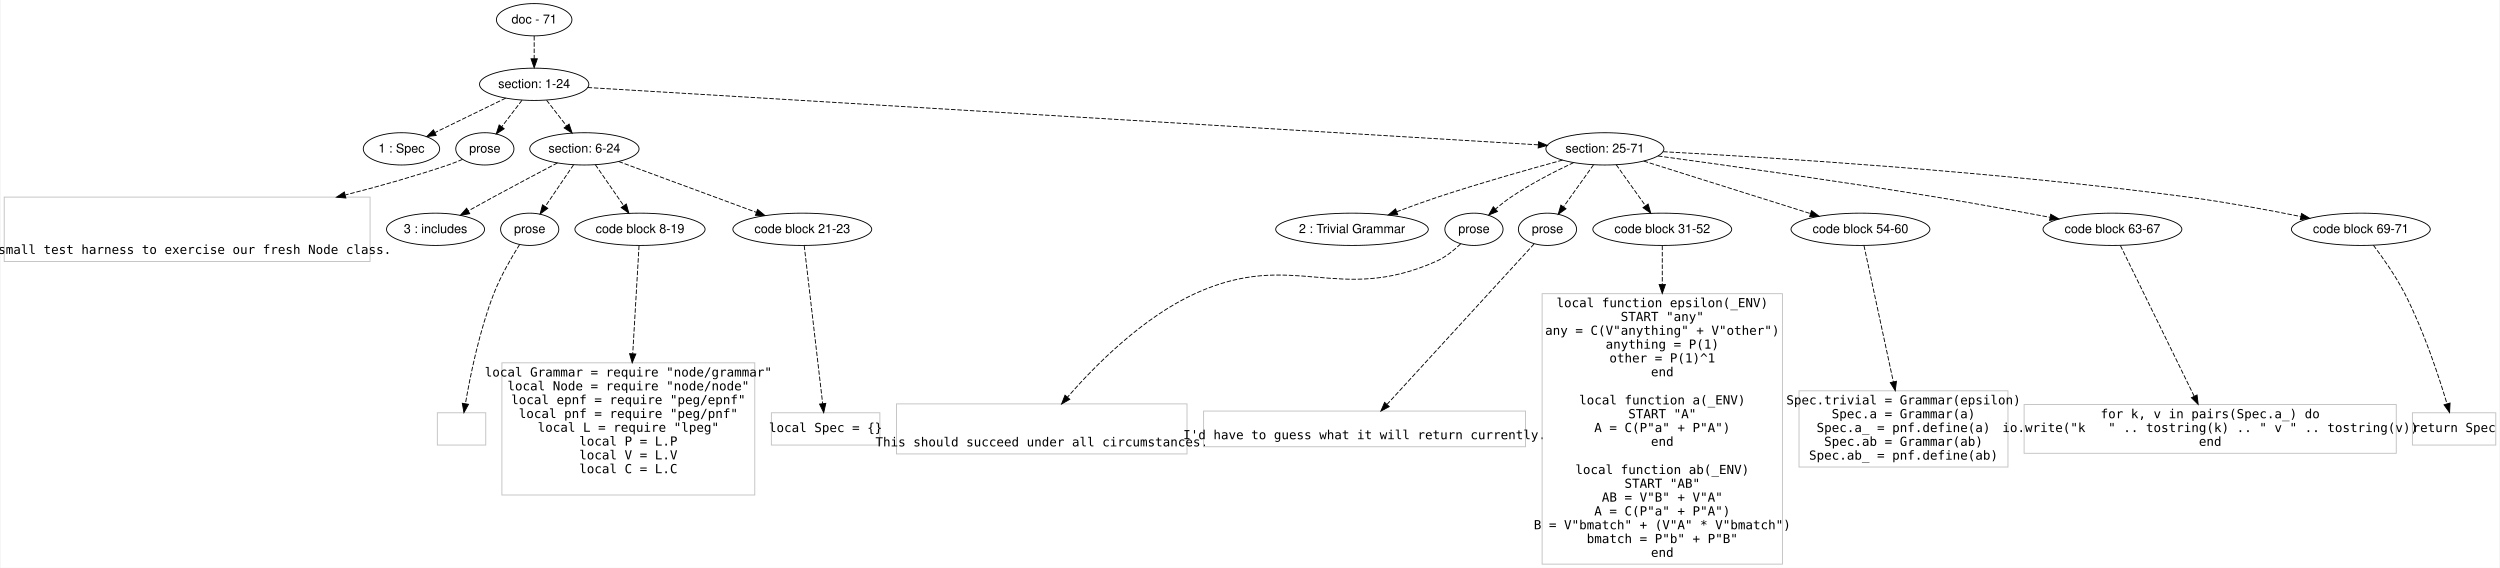
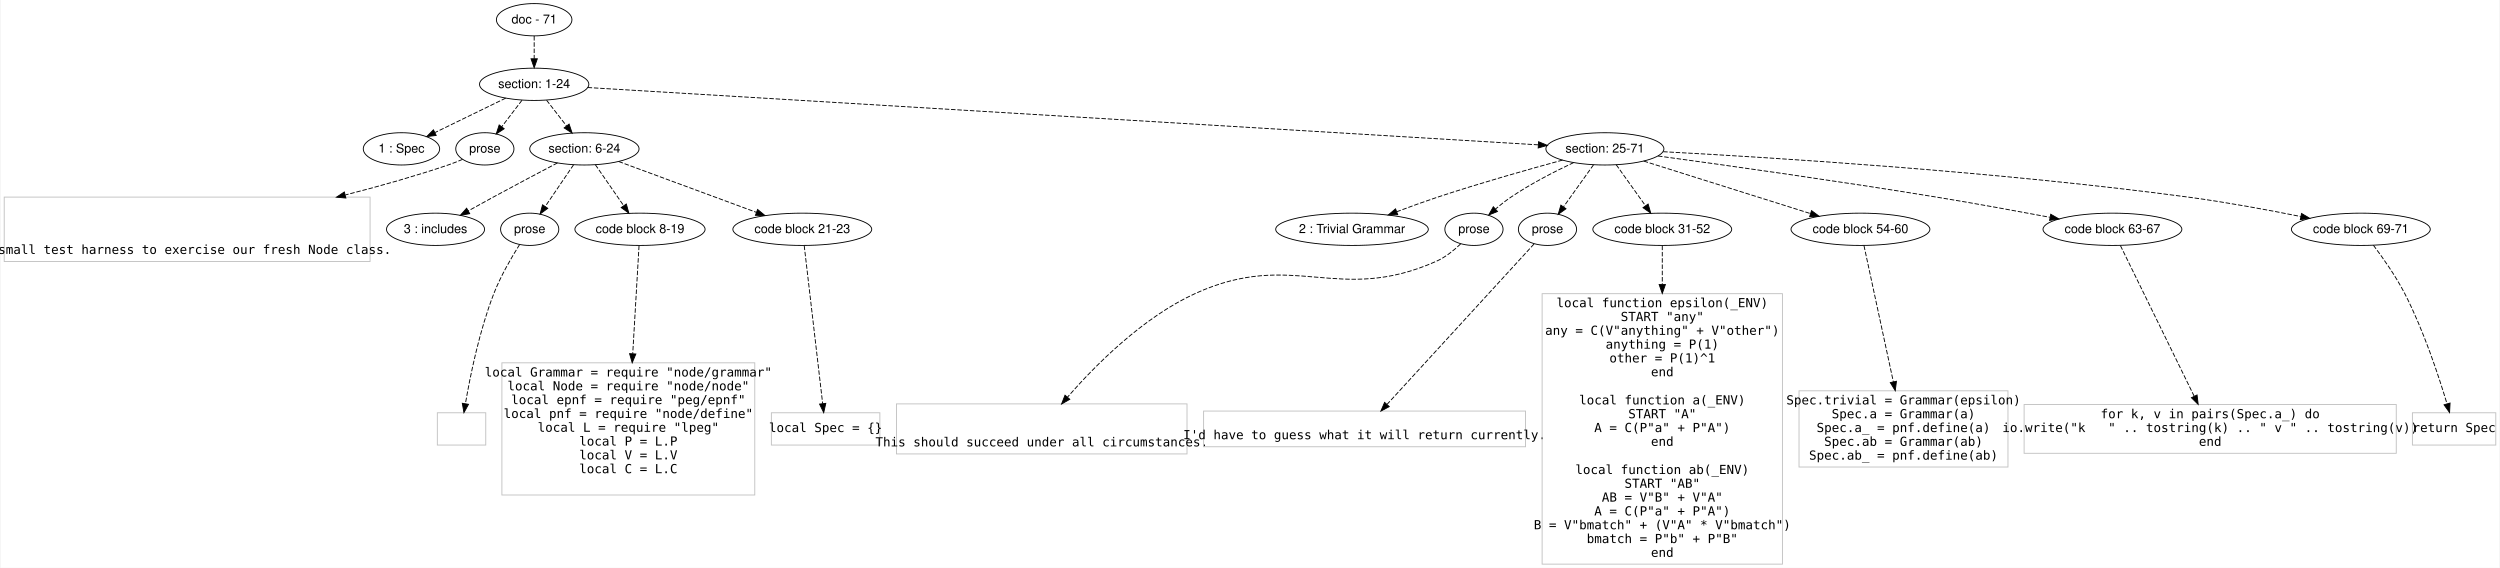
<svg xmlns="http://www.w3.org/2000/svg" width="2787pt" height="633pt" viewBox="0.00 0.00 2786.50 633.20">
  <g id="graph0" class="graph" transform="scale(1 1) rotate(0) translate(4 629.2006)">
    <polygon fill="#ffffff" stroke="transparent" points="-4,4 -4,-629.201 2782.5,-629.201 2782.5,4 -4,4" />
    <g id="node1" class="node">
      <ellipse fill="none" stroke="#000000" cx="591" cy="-607.201" rx="42.122" ry="18" />
      <text text-anchor="middle" x="591" y="-603.001" font-family="Helvetica,sans-Serif" font-size="14.00" fill="#000000">doc - 71</text>
    </g>
    <g id="node2" class="node">
      <ellipse fill="none" stroke="#000000" cx="591" cy="-535.201" rx="60.983" ry="18" />
      <text text-anchor="middle" x="591" y="-531.001" font-family="Helvetica,sans-Serif" font-size="14.00" fill="#000000">section: 1-24</text>
    </g>
    <g id="edge1" class="edge">
      <path fill="none" stroke="#000000" stroke-dasharray="5,2" d="M591,-589.032C591,-581.332 591,-572.175 591,-563.617" />
      <polygon fill="#000000" stroke="#000000" points="594.5,-563.614 591,-553.614 587.5,-563.614 594.5,-563.614" />
    </g>
    <g id="node3" class="node">
      <ellipse fill="none" stroke="#000000" cx="443" cy="-463.201" rx="42.606" ry="18" />
      <text text-anchor="middle" x="443" y="-459.001" font-family="Helvetica,sans-Serif" font-size="14.00" fill="#000000">1 : Spec</text>
    </g>
    <g id="edge2" class="edge">
      <path fill="none" stroke="#000000" stroke-dasharray="5,2" d="M559.25,-519.755C536.156,-508.519 504.804,-493.267 480.479,-481.434" />
      <polygon fill="#000000" stroke="#000000" points="481.723,-478.147 471.2,-476.919 478.661,-484.441 481.723,-478.147" />
    </g>
    <g id="node4" class="node">
      <ellipse fill="none" stroke="#000000" cx="536" cy="-463.201" rx="32.459" ry="18" />
      <text text-anchor="middle" x="536" y="-459.001" font-family="Helvetica,sans-Serif" font-size="14.00" fill="#000000">prose</text>
    </g>
    <g id="edge3" class="edge">
      <path fill="none" stroke="#000000" stroke-dasharray="5,2" d="M577.404,-517.403C570.614,-508.513 562.288,-497.614 554.888,-487.927" />
      <polygon fill="#000000" stroke="#000000" points="557.537,-485.628 548.685,-479.806 551.974,-489.878 557.537,-485.628" />
    </g>
    <g id="node5" class="node">
      <ellipse fill="none" stroke="#000000" cx="647" cy="-463.201" rx="60.983" ry="18" />
      <text text-anchor="middle" x="647" y="-459.001" font-family="Helvetica,sans-Serif" font-size="14.00" fill="#000000">section: 6-24</text>
    </g>
    <g id="edge4" class="edge">
      <path fill="none" stroke="#000000" stroke-dasharray="5,2" d="M604.843,-517.403C611.556,-508.771 619.744,-498.245 627.111,-488.772" />
      <polygon fill="#000000" stroke="#000000" points="629.94,-490.836 633.317,-480.794 624.414,-486.538 629.94,-490.836" />
    </g>
    <g id="node6" class="node">
      <ellipse fill="none" stroke="#000000" cx="1785" cy="-463.201" rx="65.819" ry="18" />
      <text text-anchor="middle" x="1785" y="-459.001" font-family="Helvetica,sans-Serif" font-size="14.00" fill="#000000">section: 25-71</text>
    </g>
    <g id="edge5" class="edge">
      <path fill="none" stroke="#000000" stroke-dasharray="5,2" d="M650.619,-531.605C849.712,-519.6 1491.385,-480.906 1710.701,-467.681" />
      <polygon fill="#000000" stroke="#000000" points="1711.051,-471.166 1720.822,-467.071 1710.63,-464.179 1711.051,-471.166" />
    </g>
    <g id="node7" class="node">
      <polygon fill="none" stroke="#c0c0c0" points="408,-409.402 0,-409.402 0,-337.599 408,-337.599 408,-409.402" />
      <text text-anchor="middle" x="204" y="-346.001" font-family="Inconsolata" font-size="14.00" fill="#000000">  A small test harness to exercise our fresh Node class.</text>
    </g>
    <g id="edge6" class="edge">
      <path fill="none" stroke="#000000" stroke-dasharray="5,2" d="M511.118,-451.463C505.861,-449.214 500.299,-447.002 495,-445.201 458.483,-432.789 418.715,-421.553 380.64,-411.854" />
      <polygon fill="#000000" stroke="#000000" points="381.03,-408.342 370.478,-409.29 379.318,-415.13 381.03,-408.342" />
    </g>
    <g id="node8" class="node">
      <ellipse fill="none" stroke="#000000" cx="481" cy="-373.5" rx="54.685" ry="18" />
      <text text-anchor="middle" x="481" y="-369.3" font-family="Helvetica,sans-Serif" font-size="14.00" fill="#000000">3 : includes</text>
    </g>
    <g id="edge7" class="edge">
      <path fill="none" stroke="#000000" stroke-dasharray="5,2" d="M617.004,-447.541C596.634,-436.853 569.118,-422.31 545,-409.201 536.029,-404.325 526.394,-398.998 517.392,-393.981" />
      <polygon fill="#000000" stroke="#000000" points="519.086,-390.919 508.649,-389.097 515.672,-397.03 519.086,-390.919" />
    </g>
    <g id="node9" class="node">
      <ellipse fill="none" stroke="#000000" cx="586" cy="-373.5" rx="32.459" ry="18" />
      <text text-anchor="middle" x="586" y="-369.3" font-family="Helvetica,sans-Serif" font-size="14.00" fill="#000000">prose</text>
    </g>
    <g id="edge8" class="edge">
      <path fill="none" stroke="#000000" stroke-dasharray="5,2" d="M634.948,-445.479C625.893,-432.162 613.361,-413.735 603.245,-398.86" />
      <polygon fill="#000000" stroke="#000000" points="606.13,-396.878 597.613,-390.577 600.342,-400.814 606.13,-396.878" />
    </g>
    <g id="node10" class="node">
      <ellipse fill="none" stroke="#000000" cx="709" cy="-373.5" rx="72.584" ry="18" />
      <text text-anchor="middle" x="709" y="-369.3" font-family="Helvetica,sans-Serif" font-size="14.00" fill="#000000">code block 8-19</text>
    </g>
    <g id="edge9" class="edge">
      <path fill="none" stroke="#000000" stroke-dasharray="5,2" d="M659.249,-445.479C668.276,-432.418 680.702,-414.442 690.876,-399.722" />
      <polygon fill="#000000" stroke="#000000" points="693.757,-401.709 696.564,-391.493 687.999,-397.729 693.757,-401.709" />
    </g>
    <g id="node11" class="node">
      <ellipse fill="none" stroke="#000000" cx="890" cy="-373.5" rx="77.421" ry="18" />
      <text text-anchor="middle" x="890" y="-369.3" font-family="Helvetica,sans-Serif" font-size="14.00" fill="#000000">code block 21-23</text>
    </g>
    <g id="edge10" class="edge">
      <path fill="none" stroke="#000000" stroke-dasharray="5,2" d="M685.236,-449.086C726.663,-433.794 792.975,-409.316 838.859,-392.378" />
      <polygon fill="#000000" stroke="#000000" points="840.155,-395.631 848.324,-388.885 837.731,-389.064 840.155,-395.631" />
    </g>
    <g id="node15" class="node">
      <ellipse fill="none" stroke="#000000" cx="1503" cy="-373.5" rx="85.088" ry="18" />
      <text text-anchor="middle" x="1503" y="-369.3" font-family="Helvetica,sans-Serif" font-size="14.00" fill="#000000">2 : Trivial Grammar</text>
    </g>
    <g id="edge14" class="edge">
      <path fill="none" stroke="#000000" stroke-dasharray="5,2" d="M1737.808,-450.674C1699.808,-440.324 1645.148,-424.84 1598,-409.201 1583.325,-404.333 1567.549,-398.608 1553.15,-393.185" />
      <polygon fill="#000000" stroke="#000000" points="1554.024,-389.772 1543.433,-389.493 1551.538,-396.316 1554.024,-389.772" />
    </g>
    <g id="node16" class="node">
      <ellipse fill="none" stroke="#000000" cx="1639" cy="-373.5" rx="32.459" ry="18" />
      <text text-anchor="middle" x="1639" y="-369.3" font-family="Helvetica,sans-Serif" font-size="14.00" fill="#000000">prose</text>
    </g>
    <g id="edge15" class="edge">
      <path fill="none" stroke="#000000" stroke-dasharray="5,2" d="M1750.244,-447.926C1729.202,-438.055 1702.228,-424.268 1680,-409.201 1674.226,-405.287 1668.369,-400.657 1662.957,-396.051" />
      <polygon fill="#000000" stroke="#000000" points="1665.229,-393.388 1655.41,-389.407 1660.603,-398.642 1665.229,-393.388" />
    </g>
    <g id="node17" class="node">
      <ellipse fill="none" stroke="#000000" cx="1721" cy="-373.5" rx="32.459" ry="18" />
      <text text-anchor="middle" x="1721" y="-369.3" font-family="Helvetica,sans-Serif" font-size="14.00" fill="#000000">prose</text>
    </g>
    <g id="edge16" class="edge">
      <path fill="none" stroke="#000000" stroke-dasharray="5,2" d="M1772.356,-445.479C1762.794,-432.077 1749.538,-413.499 1738.89,-398.574" />
      <polygon fill="#000000" stroke="#000000" points="1741.626,-396.383 1732.969,-390.275 1735.928,-400.449 1741.626,-396.383" />
    </g>
    <g id="node18" class="node">
      <ellipse fill="none" stroke="#000000" cx="1849" cy="-373.5" rx="77.421" ry="18" />
      <text text-anchor="middle" x="1849" y="-369.3" font-family="Helvetica,sans-Serif" font-size="14.00" fill="#000000">code block 31-52</text>
    </g>
    <g id="edge17" class="edge">
      <path fill="none" stroke="#000000" stroke-dasharray="5,2" d="M1797.644,-445.479C1806.963,-432.418 1819.789,-414.442 1830.292,-399.722" />
      <polygon fill="#000000" stroke="#000000" points="1833.204,-401.666 1836.163,-391.493 1827.506,-397.6 1833.204,-401.666" />
    </g>
    <g id="node19" class="node">
      <ellipse fill="none" stroke="#000000" cx="2070" cy="-373.5" rx="77.421" ry="18" />
      <text text-anchor="middle" x="2070" y="-369.3" font-family="Helvetica,sans-Serif" font-size="14.00" fill="#000000">code block 54-60</text>
    </g>
    <g id="edge18" class="edge">
      <path fill="none" stroke="#000000" stroke-dasharray="5,2" d="M1828.285,-449.577C1877.981,-433.936 1959.636,-408.236 2014.101,-391.094" />
      <polygon fill="#000000" stroke="#000000" points="2015.452,-394.338 2023.94,-387.997 2013.351,-387.661 2015.452,-394.338" />
    </g>
    <g id="node20" class="node">
      <ellipse fill="none" stroke="#000000" cx="2351" cy="-373.5" rx="77.421" ry="18" />
      <text text-anchor="middle" x="2351" y="-369.3" font-family="Helvetica,sans-Serif" font-size="14.00" fill="#000000">code block 63-67</text>
    </g>
    <g id="edge19" class="edge">
      <path fill="none" stroke="#000000" stroke-dasharray="5,2" d="M1844.217,-455.261C1917.533,-445.274 2046.171,-427.241 2156,-409.201 2197.598,-402.368 2244.03,-393.901 2281.147,-386.928" />
      <polygon fill="#000000" stroke="#000000" points="2282.178,-390.295 2291.357,-385.003 2280.882,-383.416 2282.178,-390.295" />
    </g>
    <g id="node21" class="node">
      <ellipse fill="none" stroke="#000000" cx="2628" cy="-373.5" rx="77.421" ry="18" />
      <text text-anchor="middle" x="2628" y="-369.3" font-family="Helvetica,sans-Serif" font-size="14.00" fill="#000000">code block 69-71</text>
    </g>
    <g id="edge20" class="edge">
      <path fill="none" stroke="#000000" stroke-dasharray="5,2" d="M1850.016,-460.02C1967.569,-453.78 2223.12,-437.969 2437,-409.201 2478.409,-403.631 2524.457,-395.094 2560.963,-387.765" />
      <polygon fill="#000000" stroke="#000000" points="2561.889,-391.149 2570.995,-385.733 2560.499,-384.288 2561.889,-391.149" />
    </g>
    <g id="node12" class="node">
      <polygon fill="none" stroke="#c0c0c0" points="537,-168.9 483,-168.9 483,-132.9 537,-132.9 537,-168.9" />
    </g>
    <g id="edge11" class="edge">
      <path fill="none" stroke="#000000" stroke-dasharray="5,2" d="M574.739,-356.48C565.831,-342.35 553.659,-321.457 546,-301.8 529.906,-260.495 519.626,-209.925 514.336,-179.078" />
      <polygon fill="#000000" stroke="#000000" points="517.76,-178.331 512.672,-169.038 510.854,-179.475 517.76,-178.331" />
    </g>
    <g id="node13" class="node">
      <polygon fill="none" stroke="#c0c0c0" points="837,-224.601 555,-224.601 555,-77.2 837,-77.2 837,-224.601" />
      <text text-anchor="middle" x="696" y="-209.3" font-family="Inconsolata" font-size="14.00" fill="#000000">local Grammar = require "node/grammar"</text>
      <text text-anchor="middle" x="696" y="-193.9" font-family="Inconsolata" font-size="14.00" fill="#000000">local Node = require "node/node"</text>
      <text text-anchor="middle" x="696" y="-178.5" font-family="Inconsolata" font-size="14.00" fill="#000000">local epnf = require "peg/epnf"</text>
-       <text text-anchor="middle" x="696" y="-163.1" font-family="Inconsolata" font-size="14.00" fill="#000000">local pnf = require "peg/pnf"</text>
+       <text text-anchor="middle" x="696" y="-163.1" font-family="Inconsolata" font-size="14.00" fill="#000000">local pnf = require "node/define"</text>
      <text text-anchor="middle" x="696" y="-147.7" font-family="Inconsolata" font-size="14.00" fill="#000000">local L = require "lpeg"</text>
      <text text-anchor="middle" x="696" y="-132.3" font-family="Inconsolata" font-size="14.00" fill="#000000">local P = L.P</text>
      <text text-anchor="middle" x="696" y="-116.9" font-family="Inconsolata" font-size="14.00" fill="#000000">local V = L.V</text>
      <text text-anchor="middle" x="696" y="-101.5" font-family="Inconsolata" font-size="14.00" fill="#000000">local C = L.C</text>
    </g>
    <g id="edge12" class="edge">
      <path fill="none" stroke="#000000" stroke-dasharray="5,2" d="M707.936,-355.284C706.403,-329.034 703.474,-278.877 700.901,-234.822" />
      <polygon fill="#000000" stroke="#000000" points="704.384,-234.431 700.307,-224.652 697.396,-234.839 704.384,-234.431" />
    </g>
    <g id="node14" class="node">
      <polygon fill="none" stroke="#c0c0c0" points="976.5,-168.9 855.5,-168.9 855.5,-132.9 976.5,-132.9 976.5,-168.9" />
      <text text-anchor="middle" x="916" y="-147.4" font-family="Inconsolata" font-size="14.00" fill="#000000">local Spec = {}</text>
    </g>
    <g id="edge13" class="edge">
      <path fill="none" stroke="#000000" stroke-dasharray="5,2" d="M892.128,-355.284C896.662,-316.463 907.304,-225.354 912.715,-179.022" />
      <polygon fill="#000000" stroke="#000000" points="916.196,-179.395 913.879,-169.056 909.243,-178.583 916.196,-179.395" />
    </g>
    <g id="node22" class="node">
      <polygon fill="none" stroke="#c0c0c0" points="1319,-178.802 995,-178.802 995,-122.999 1319,-122.999 1319,-178.802" />
      <text text-anchor="middle" x="1157" y="-131.4" font-family="Inconsolata" font-size="14.00" fill="#000000">This should succeed under all circumstances.</text>
    </g>
    <g id="edge21" class="edge">
      <path fill="none" stroke="#000000" stroke-dasharray="5,2" d="M1624.155,-357.198C1616.716,-350.068 1607.142,-342.315 1597,-337.8 1486.801,-288.752 1437.739,-351.869 1328,-301.8 1269.729,-275.214 1216.821,-221.974 1185.766,-186.381" />
      <polygon fill="#000000" stroke="#000000" points="1188.274,-183.929 1179.102,-178.627 1182.966,-188.492 1188.274,-183.929" />
    </g>
    <g id="node23" class="node">
      <polygon fill="none" stroke="#c0c0c0" points="1696.5,-170.802 1337.5,-170.802 1337.5,-130.998 1696.5,-130.998 1696.5,-170.802" />
      <text text-anchor="middle" x="1517" y="-139.4" font-family="Inconsolata" font-size="14.00" fill="#000000">I'd have to guess what it will return currently. </text>
    </g>
    <g id="edge22" class="edge">
      <path fill="none" stroke="#000000" stroke-dasharray="5,2" d="M1705.999,-357.132C1671.293,-319.262 1585.153,-225.267 1542.194,-178.391" />
      <polygon fill="#000000" stroke="#000000" points="1544.526,-175.756 1535.19,-170.749 1539.366,-180.486 1544.526,-175.756" />
    </g>
    <g id="node24" class="node">
      <polygon fill="none" stroke="#c0c0c0" points="1983,-301.701 1715,-301.701 1715,-.1 1983,-.1 1983,-301.701" />
      <text text-anchor="middle" x="1849" y="-286.601" font-family="Inconsolata" font-size="14.00" fill="#000000">local function epsilon(_ENV)</text>
      <text text-anchor="middle" x="1849" y="-271.2" font-family="Inconsolata" font-size="14.00" fill="#000000">  START "any"</text>
      <text text-anchor="middle" x="1849" y="-255.8" font-family="Inconsolata" font-size="14.00" fill="#000000">  any = C(V"anything" + V"other")</text>
      <text text-anchor="middle" x="1849" y="-240.4" font-family="Inconsolata" font-size="14.00" fill="#000000">  anything = P(1)</text>
      <text text-anchor="middle" x="1849" y="-225" font-family="Inconsolata" font-size="14.00" fill="#000000">  other = P(1)^1</text>
      <text text-anchor="middle" x="1849" y="-209.6" font-family="Inconsolata" font-size="14.00" fill="#000000">end </text>
      <text text-anchor="middle" x="1849" y="-178.2" font-family="Inconsolata" font-size="14.00" fill="#000000">local function a(_ENV)</text>
      <text text-anchor="middle" x="1849" y="-162.8" font-family="Inconsolata" font-size="14.00" fill="#000000">  START "A"</text>
      <text text-anchor="middle" x="1849" y="-147.4" font-family="Inconsolata" font-size="14.00" fill="#000000">  A = C(P"a" + P"A")</text>
      <text text-anchor="middle" x="1849" y="-132" font-family="Inconsolata" font-size="14.00" fill="#000000">end</text>
      <text text-anchor="middle" x="1849" y="-100.6" font-family="Inconsolata" font-size="14.00" fill="#000000">local function ab(_ENV)</text>
      <text text-anchor="middle" x="1849" y="-85.2" font-family="Inconsolata" font-size="14.00" fill="#000000">  START "AB"</text>
      <text text-anchor="middle" x="1849" y="-69.8" font-family="Inconsolata" font-size="14.00" fill="#000000">  AB = V"B" + V"A"  </text>
      <text text-anchor="middle" x="1849" y="-54.4" font-family="Inconsolata" font-size="14.00" fill="#000000">  A = C(P"a" + P"A")</text>
      <text text-anchor="middle" x="1849" y="-39" font-family="Inconsolata" font-size="14.00" fill="#000000">  B = V"bmatch" + (V"A" * V"bmatch")</text>
      <text text-anchor="middle" x="1849" y="-23.6" font-family="Inconsolata" font-size="14.00" fill="#000000">  bmatch = P"b" + P"B"</text>
      <text text-anchor="middle" x="1849" y="-8.2" font-family="Inconsolata" font-size="14.00" fill="#000000">end</text>
    </g>
    <g id="edge23" class="edge">
      <path fill="none" stroke="#000000" stroke-dasharray="5,2" d="M1849,-355.284C1849,-344.348 1849,-329.261 1849,-312.195" />
      <polygon fill="#000000" stroke="#000000" points="1852.5,-311.934 1849,-301.934 1845.5,-311.934 1852.5,-311.934" />
    </g>
    <g id="node25" class="node">
      <polygon fill="none" stroke="#c0c0c0" points="2234.5,-193.4 2001.5,-193.4 2001.5,-108.4 2234.5,-108.4 2234.5,-193.4" />
      <text text-anchor="middle" x="2118" y="-178.2" font-family="Inconsolata" font-size="14.00" fill="#000000">Spec.trivial = Grammar(epsilon)</text>
      <text text-anchor="middle" x="2118" y="-162.8" font-family="Inconsolata" font-size="14.00" fill="#000000">Spec.a = Grammar(a)</text>
      <text text-anchor="middle" x="2118" y="-147.4" font-family="Inconsolata" font-size="14.00" fill="#000000">Spec.a_ = pnf.define(a)</text>
      <text text-anchor="middle" x="2118" y="-132" font-family="Inconsolata" font-size="14.00" fill="#000000">Spec.ab = Grammar(ab)</text>
      <text text-anchor="middle" x="2118" y="-116.6" font-family="Inconsolata" font-size="14.00" fill="#000000">Spec.ab_ = pnf.define(ab)</text>
    </g>
    <g id="edge24" class="edge">
      <path fill="none" stroke="#000000" stroke-dasharray="5,2" d="M2073.928,-355.284C2081.008,-322.45 2096.154,-252.213 2106.701,-203.298" />
      <polygon fill="#000000" stroke="#000000" points="2110.125,-204.024 2108.812,-193.511 2103.282,-202.549 2110.125,-204.024" />
    </g>
    <g id="node26" class="node">
      <polygon fill="none" stroke="#c0c0c0" points="2667.5,-178.101 2252.5,-178.101 2252.5,-123.7 2667.5,-123.7 2667.5,-178.101" />
      <text text-anchor="middle" x="2460" y="-162.8" font-family="Inconsolata" font-size="14.00" fill="#000000">for k, v in pairs(Spec.a_) do</text>
      <text text-anchor="middle" x="2460" y="-147.4" font-family="Inconsolata" font-size="14.00" fill="#000000">  io.write("k   " .. tostring(k) .. " v " .. tostring(v))</text>
      <text text-anchor="middle" x="2460" y="-132" font-family="Inconsolata" font-size="14.00" fill="#000000">end</text>
    </g>
    <g id="edge25" class="edge">
      <path fill="none" stroke="#000000" stroke-dasharray="5,2" d="M2359.92,-355.284C2377.843,-318.682 2418.525,-235.602 2442.132,-187.39" />
      <polygon fill="#000000" stroke="#000000" points="2445.36,-188.758 2446.614,-178.237 2439.073,-185.679 2445.36,-188.758" />
    </g>
    <g id="node27" class="node">
      <polygon fill="none" stroke="#c0c0c0" points="2778.5,-168.9 2685.5,-168.9 2685.5,-132.9 2778.5,-132.9 2778.5,-168.9" />
      <text text-anchor="middle" x="2732" y="-147.4" font-family="Inconsolata" font-size="14.00" fill="#000000">return Spec</text>
    </g>
    <g id="edge26" class="edge">
      <path fill="none" stroke="#000000" stroke-dasharray="5,2" d="M2642.014,-355.719C2652.618,-341.667 2667.011,-321.247 2677,-301.8 2698.061,-260.798 2714.856,-209.826 2724.113,-178.857" />
      <polygon fill="#000000" stroke="#000000" points="2727.5,-179.746 2726.958,-169.165 2720.783,-177.774 2727.5,-179.746" />
    </g>
  </g>
</svg>
